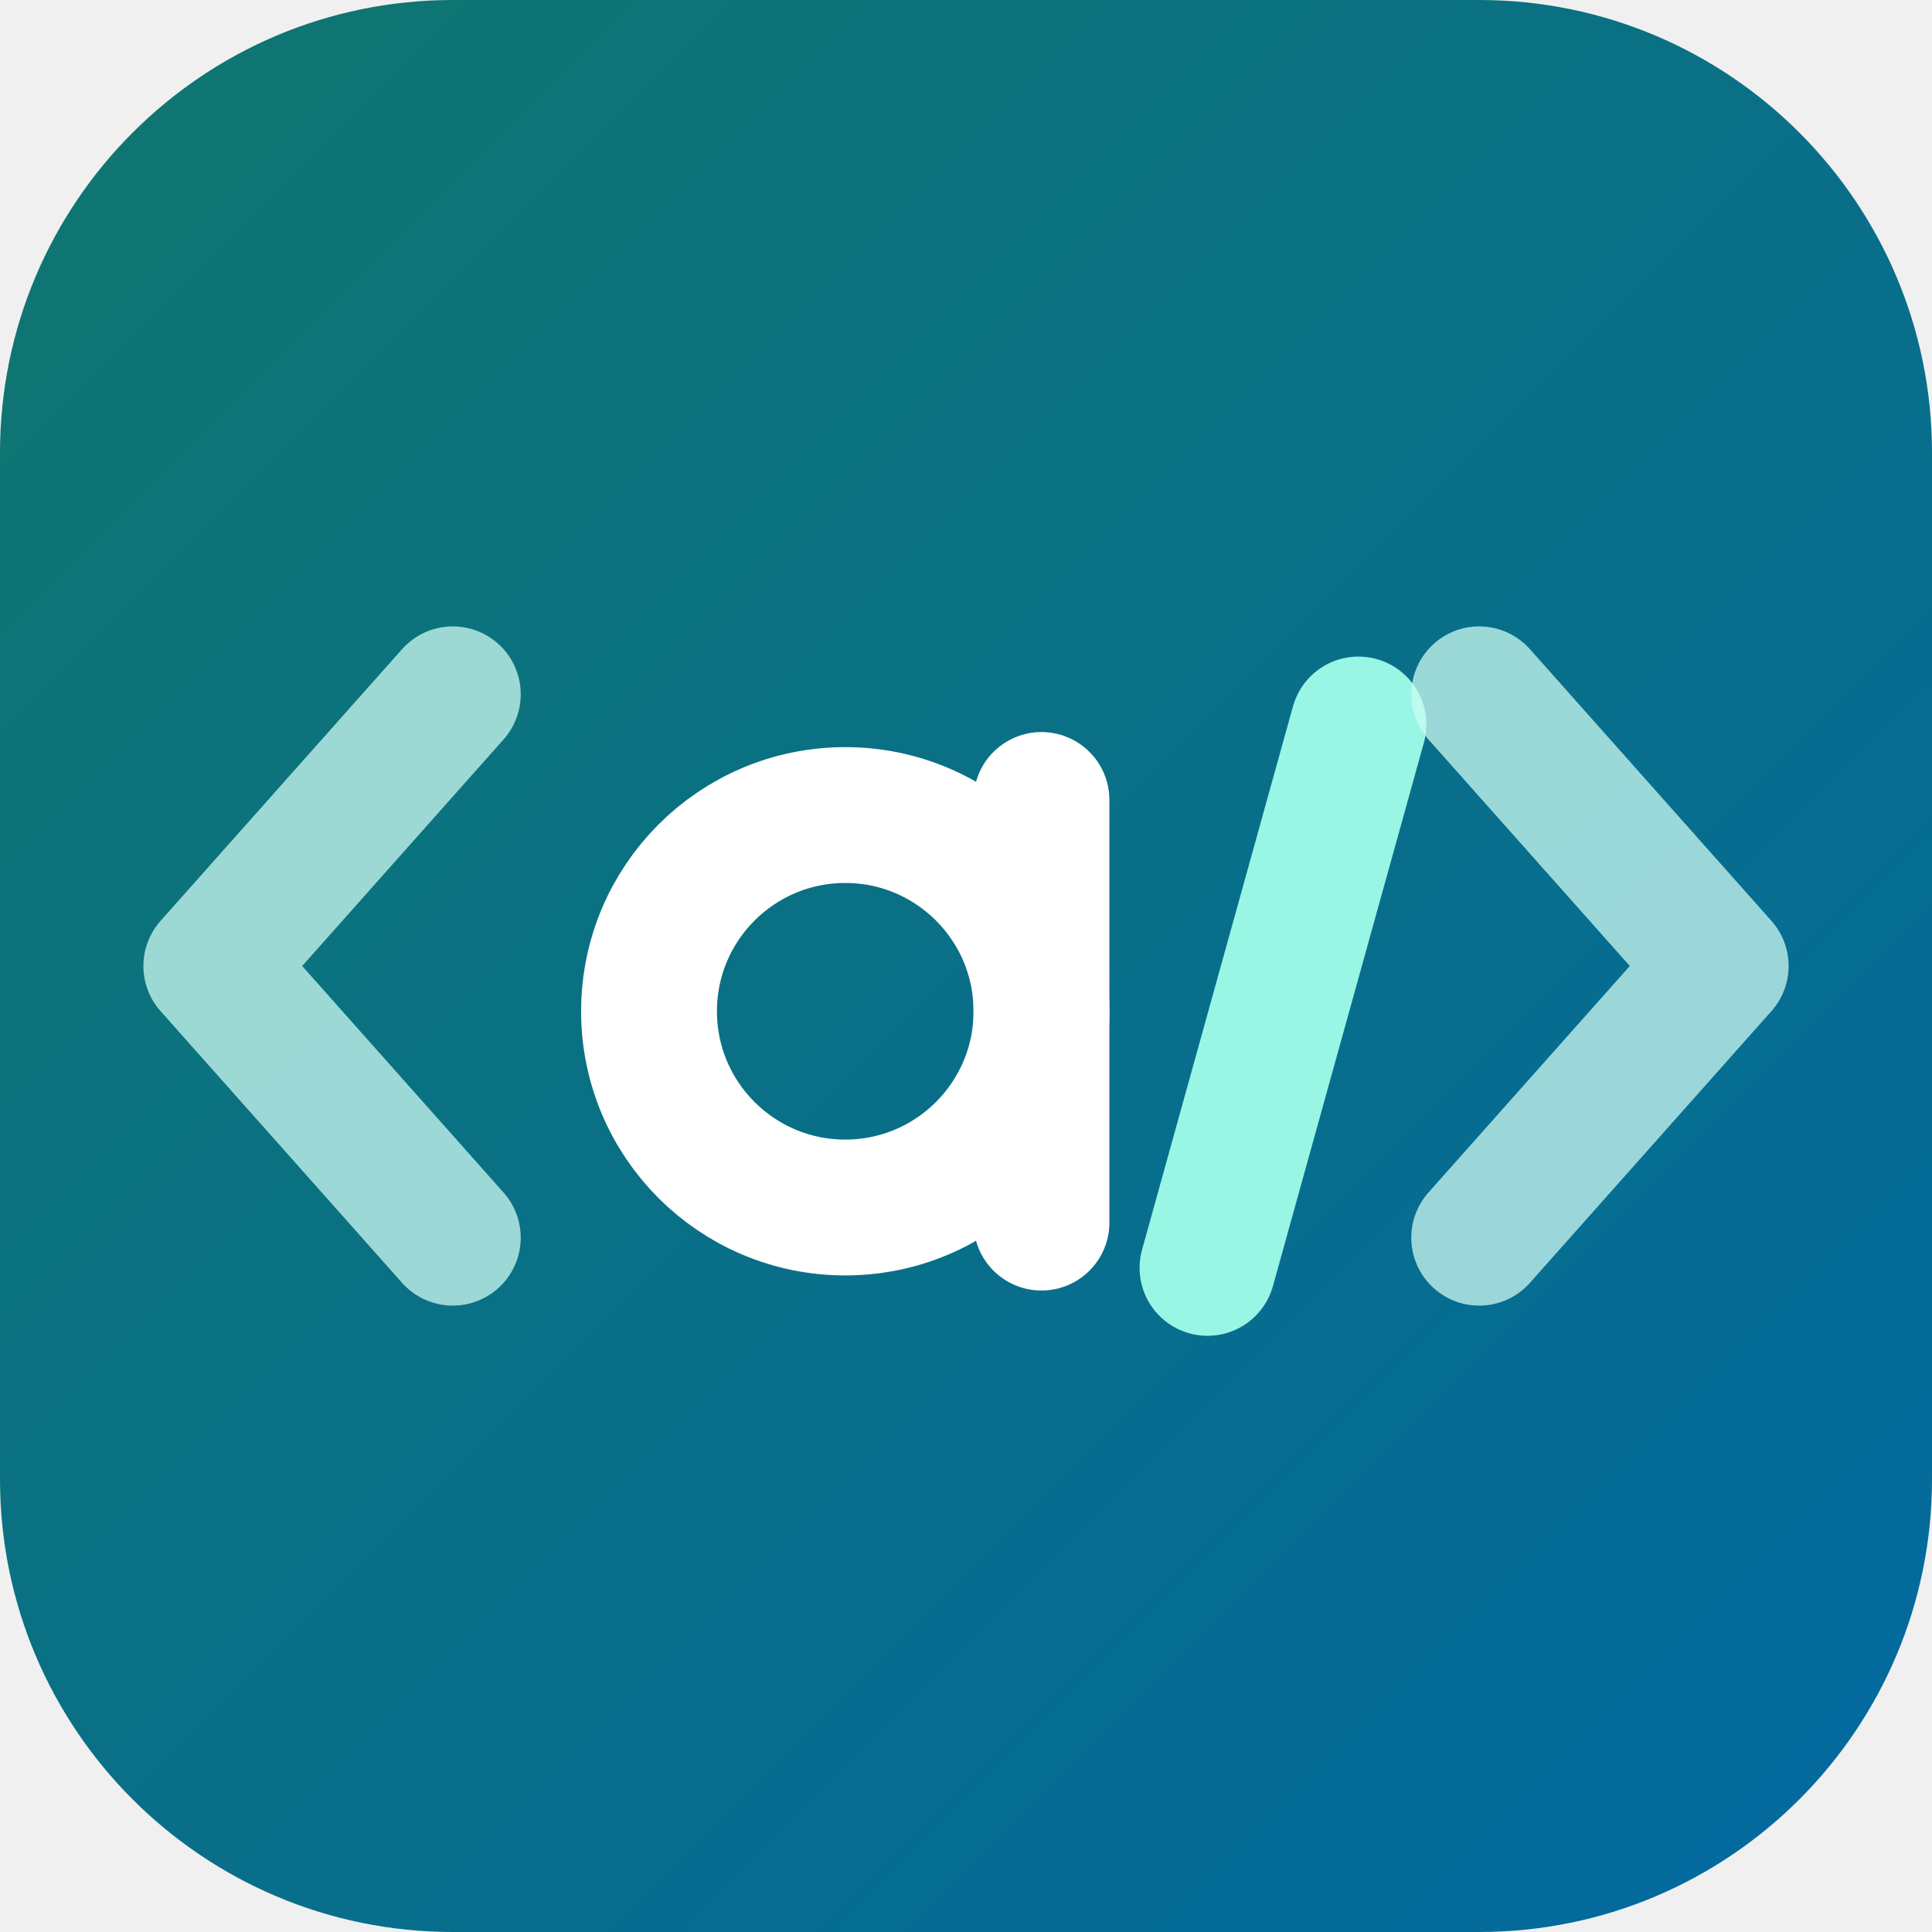
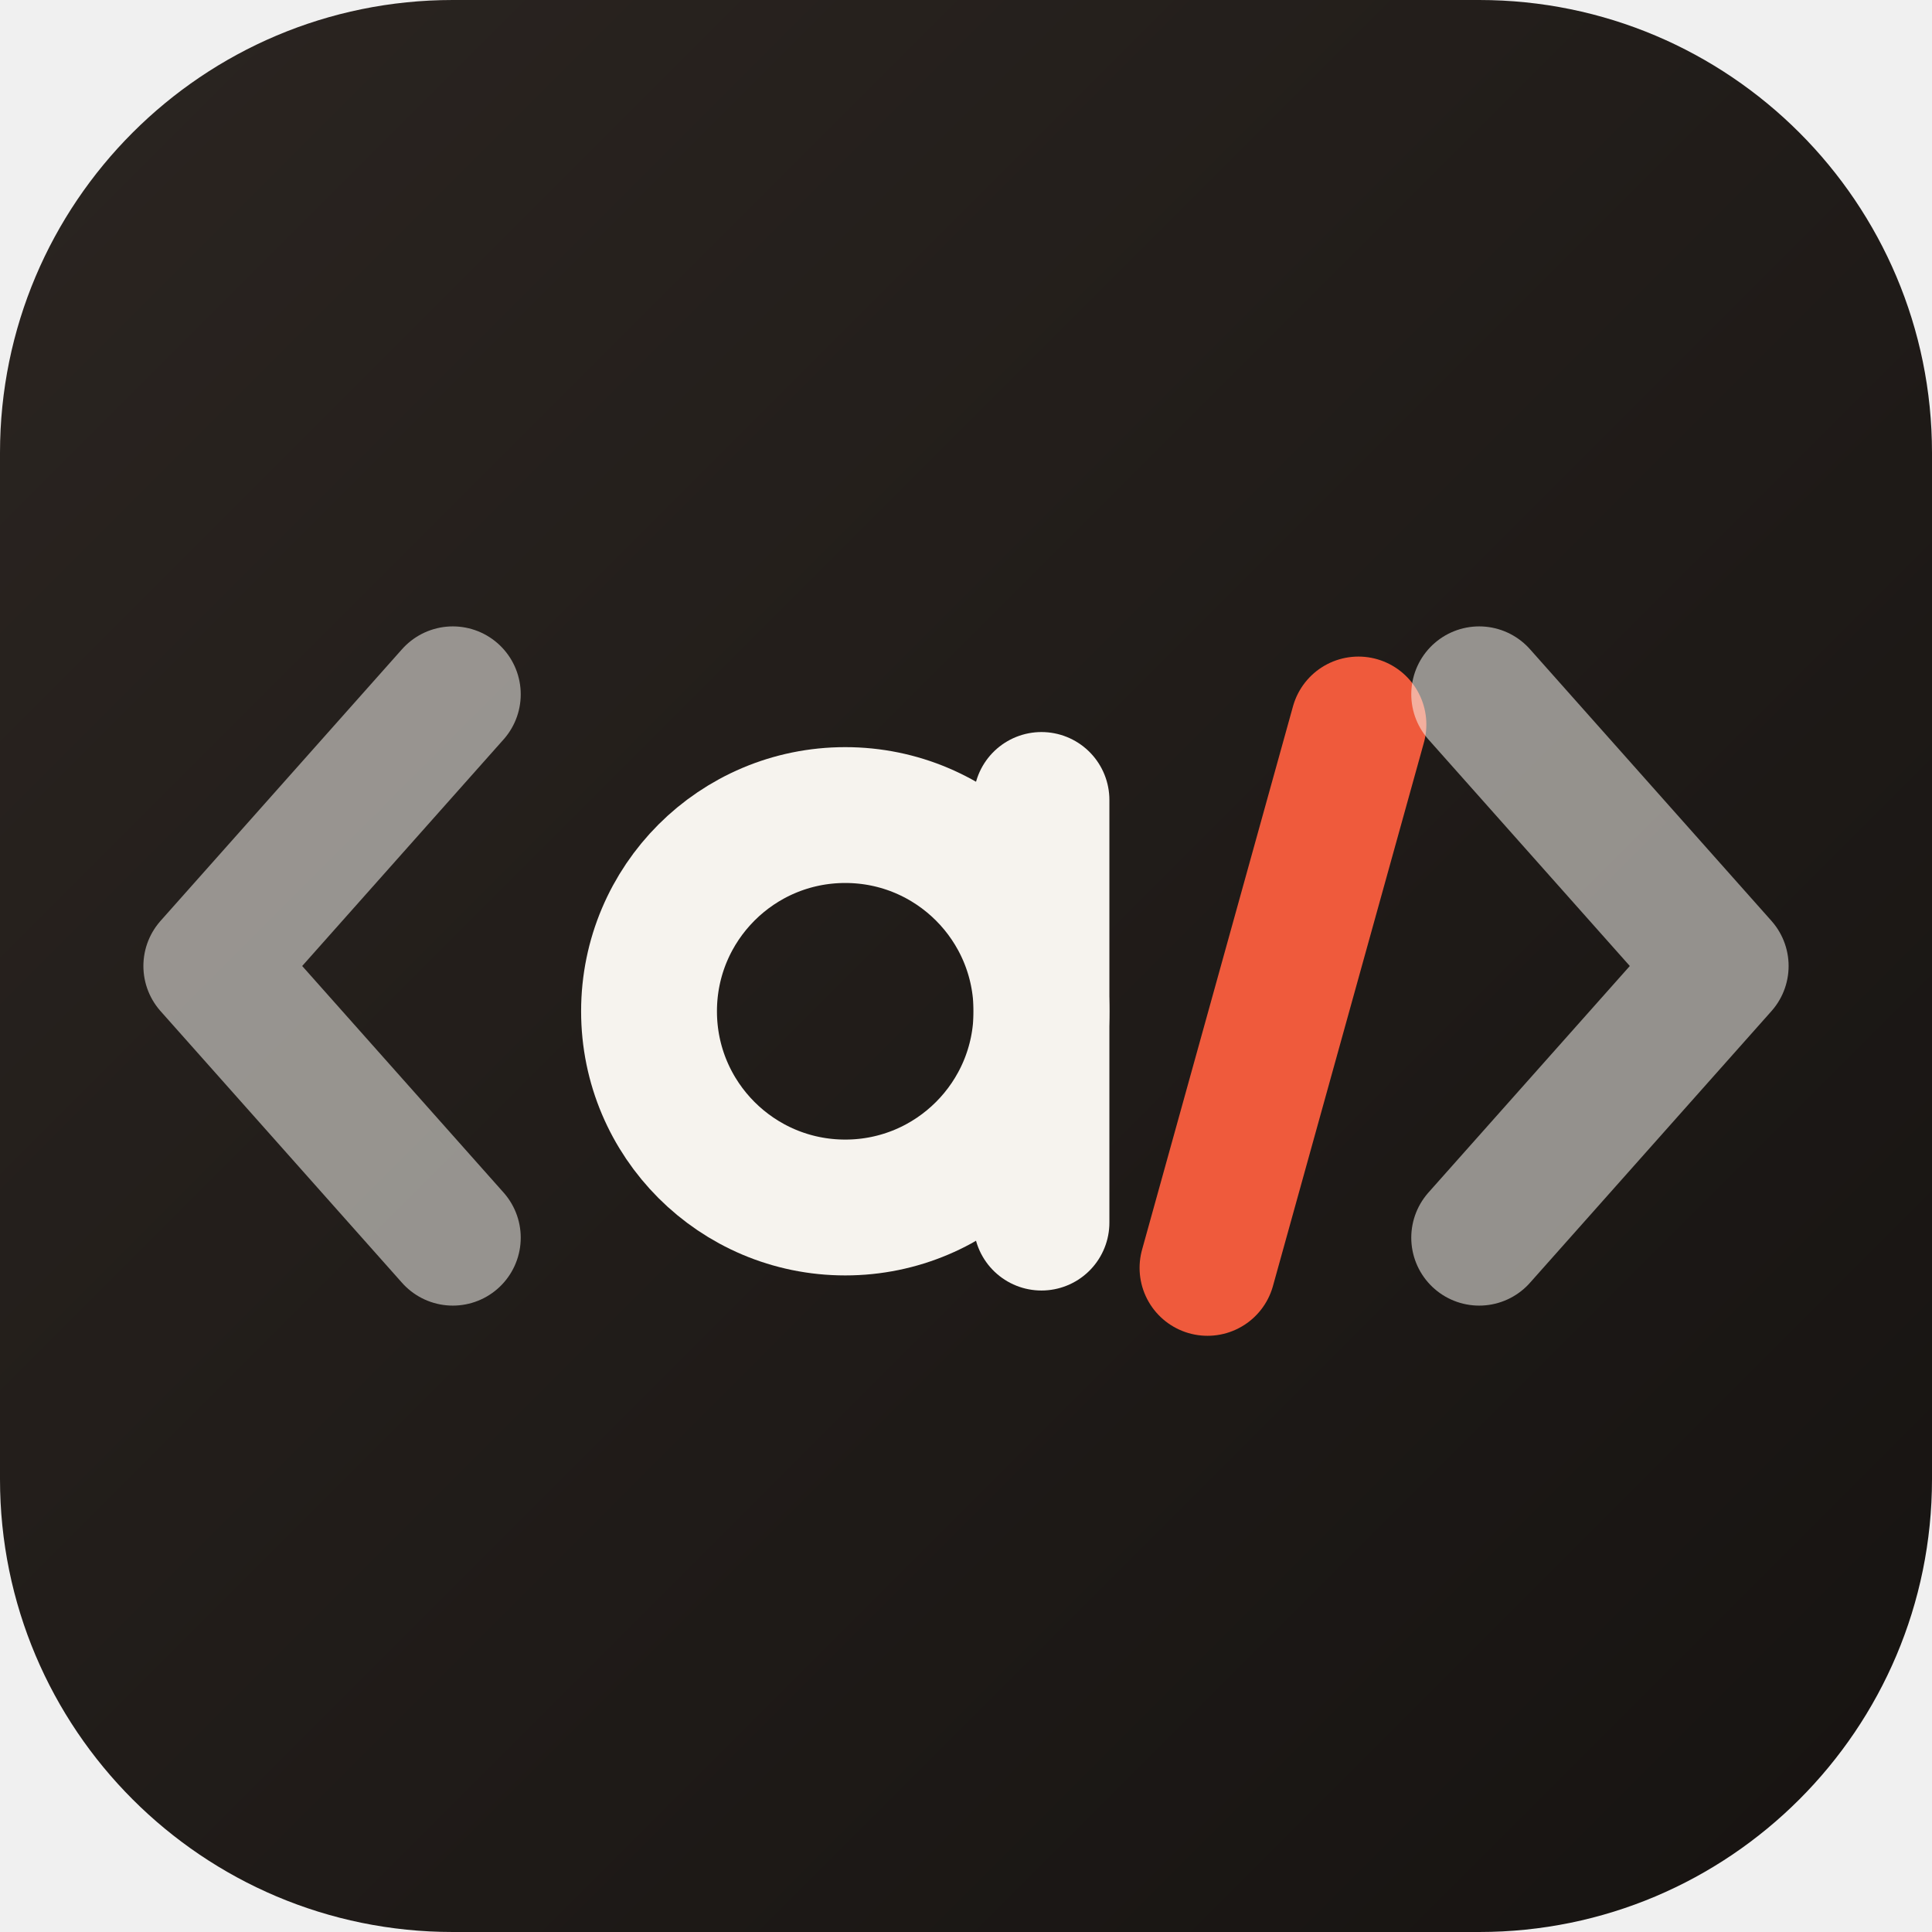
<svg xmlns="http://www.w3.org/2000/svg" viewBox="0 0 64 64">
  <defs>
    <linearGradient id="bg" x1="0" y1="0" x2="1" y2="1">
-       <stop offset="0" stop-color="#0f766e" />
-       <stop offset="1" stop-color="#0369a1" />
+       <stop offset="0" stop-color="#2b2521" />
+       <stop offset="1" stop-color="#161311" />
    </linearGradient>
  </defs>
  <rect width="64" height="64" rx="15" fill="url(#bg)" />
  <g fill="none" stroke-linecap="round" stroke-linejoin="round" stroke-width="4.5">
-     <path d="M15 23 7 32l8 9" stroke="#ccfbf1" stroke-opacity="0.75" />
-     <circle cx="28" cy="33.5" r="6.5" stroke="#ffffff" />
-     <path d="M34.5 26.5v14" stroke="#ffffff" />
-     <path d="M40 42 45 24" stroke="#99f6e4" />
-     <path d="m49 23 8 9-8 9" stroke="#ccfbf1" stroke-opacity="0.75" />
+     <path d="M15 23 7 32l8 9" stroke="#f6f3ee" stroke-opacity="0.55" />
+     <circle cx="28" cy="33.5" r="6.5" stroke="#f6f3ee" />
+     <path d="M34.5 26.5v14" stroke="#f6f3ee" />
+     <path d="M40 42 45 24" stroke="#ef5a3c" />
+     <path d="m49 23 8 9-8 9" stroke="#f6f3ee" stroke-opacity="0.55" />
  </g>
</svg>
